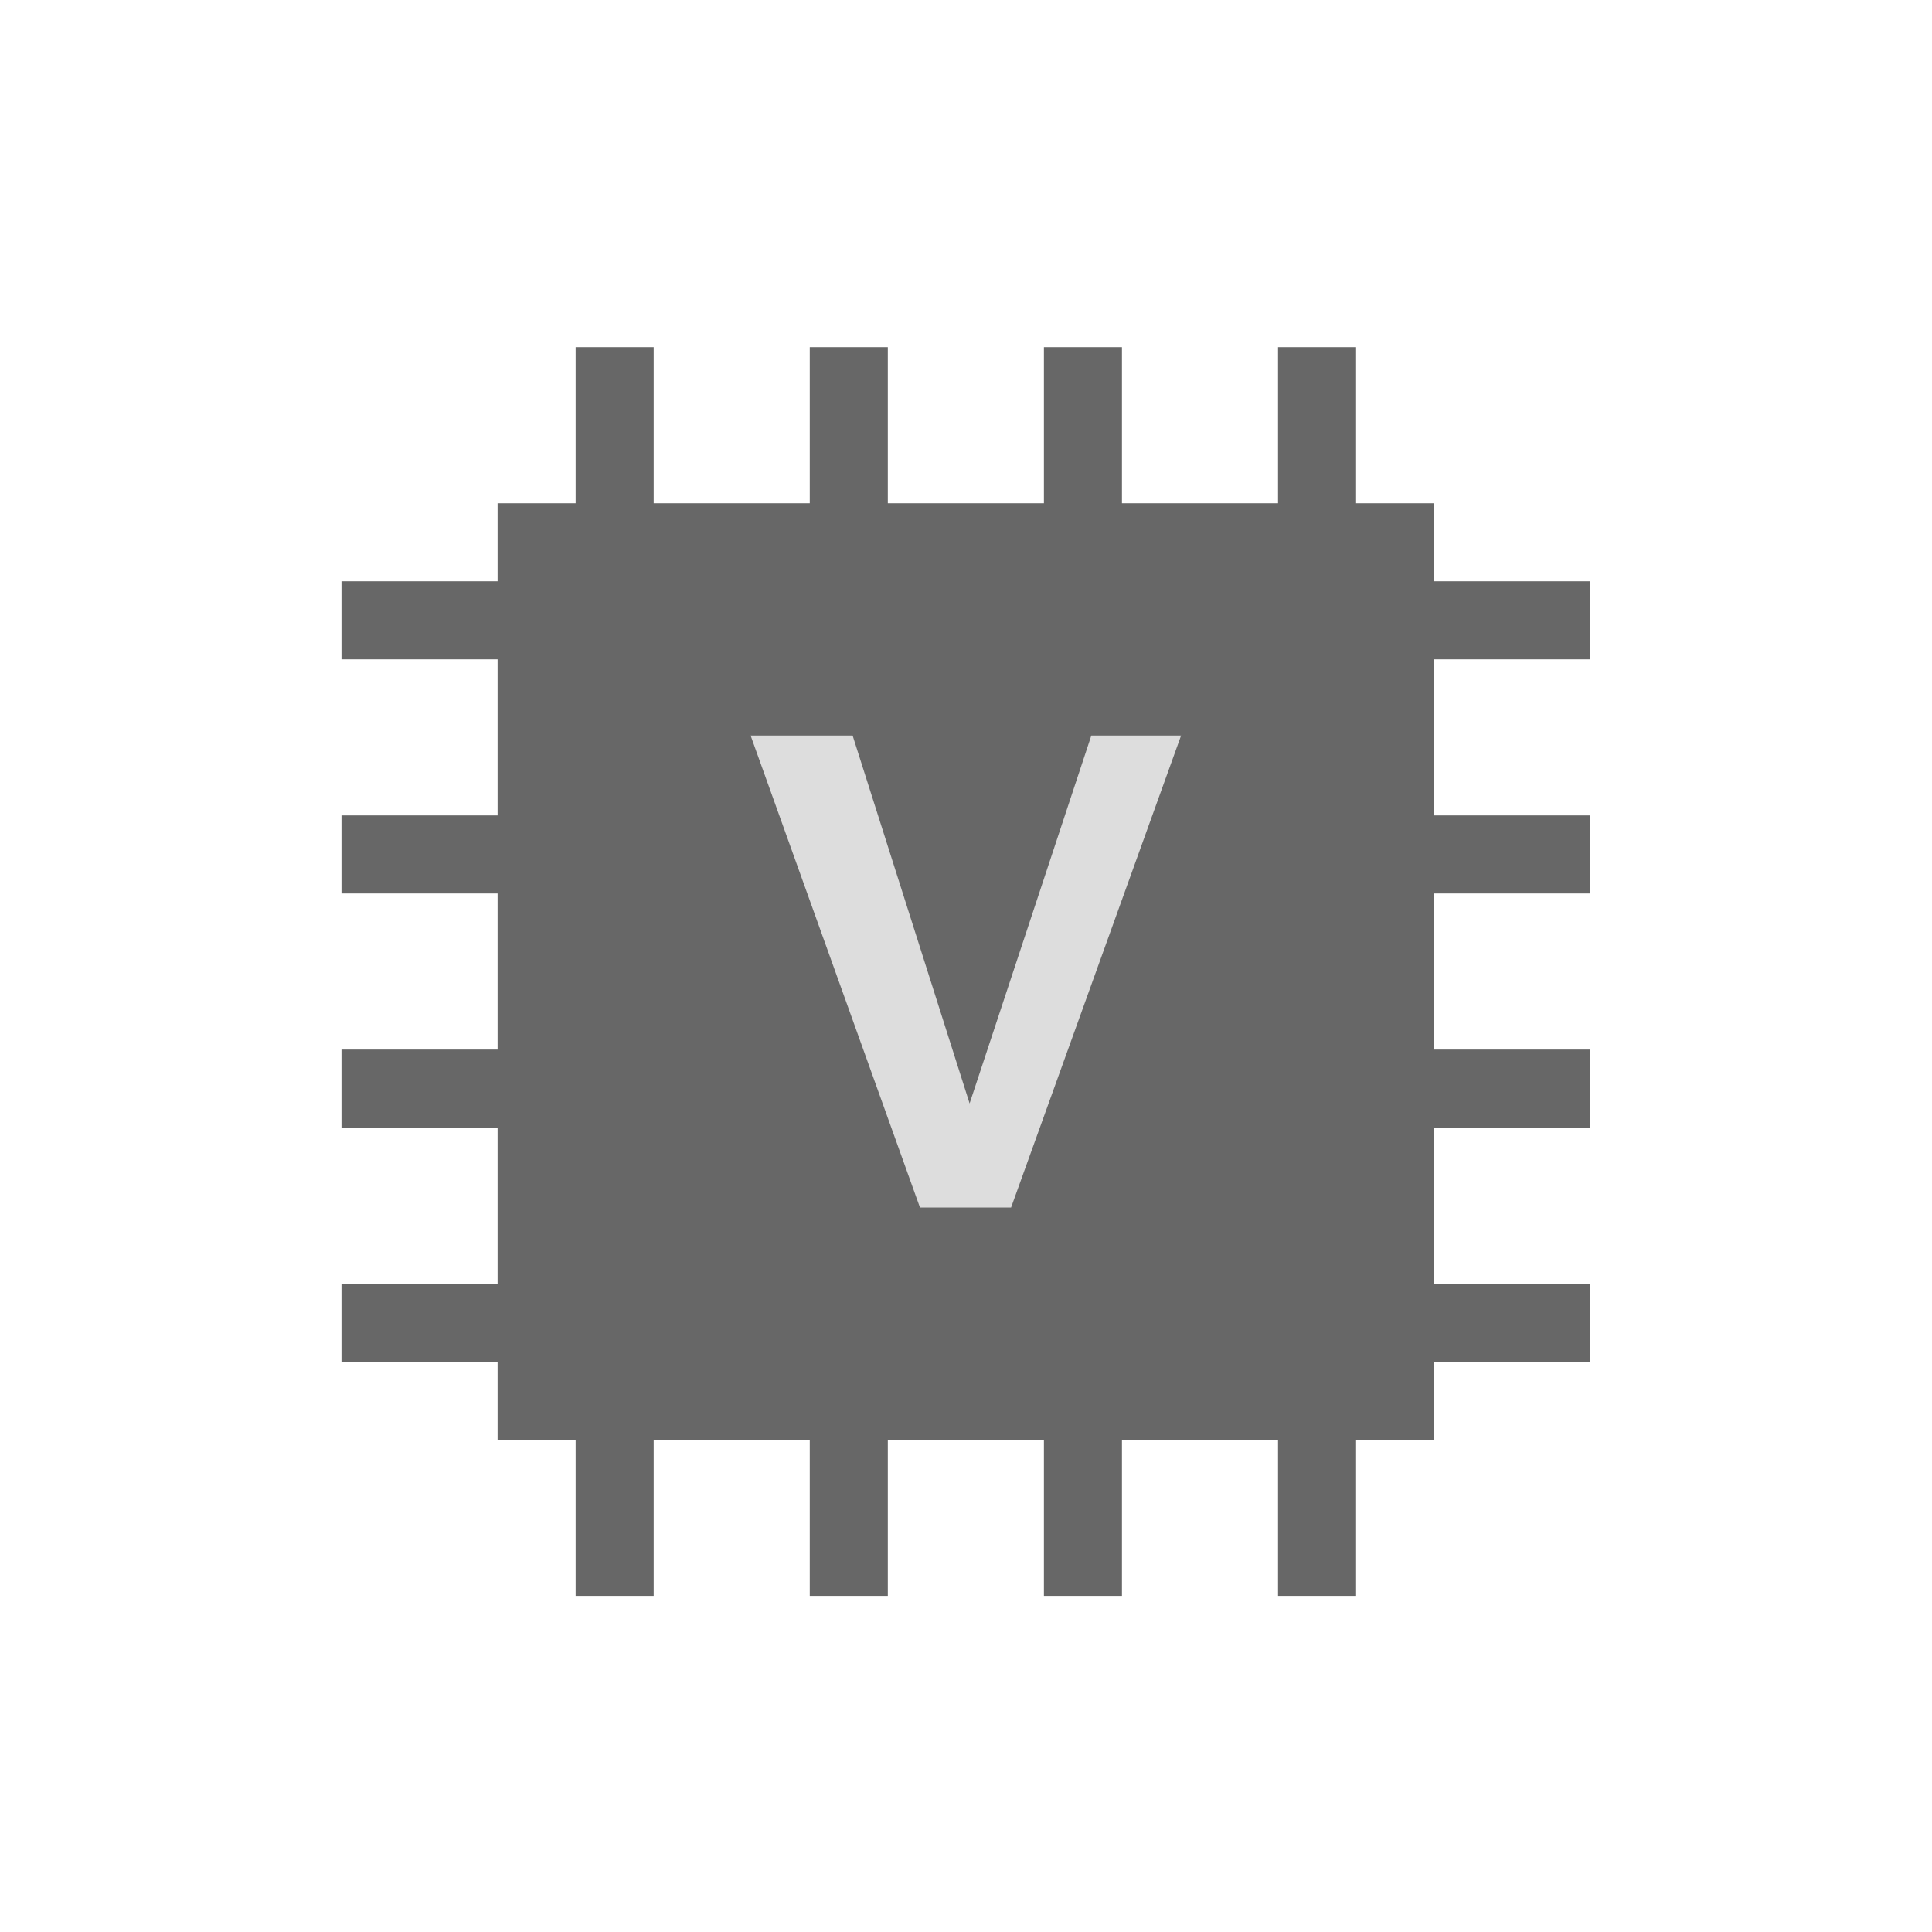
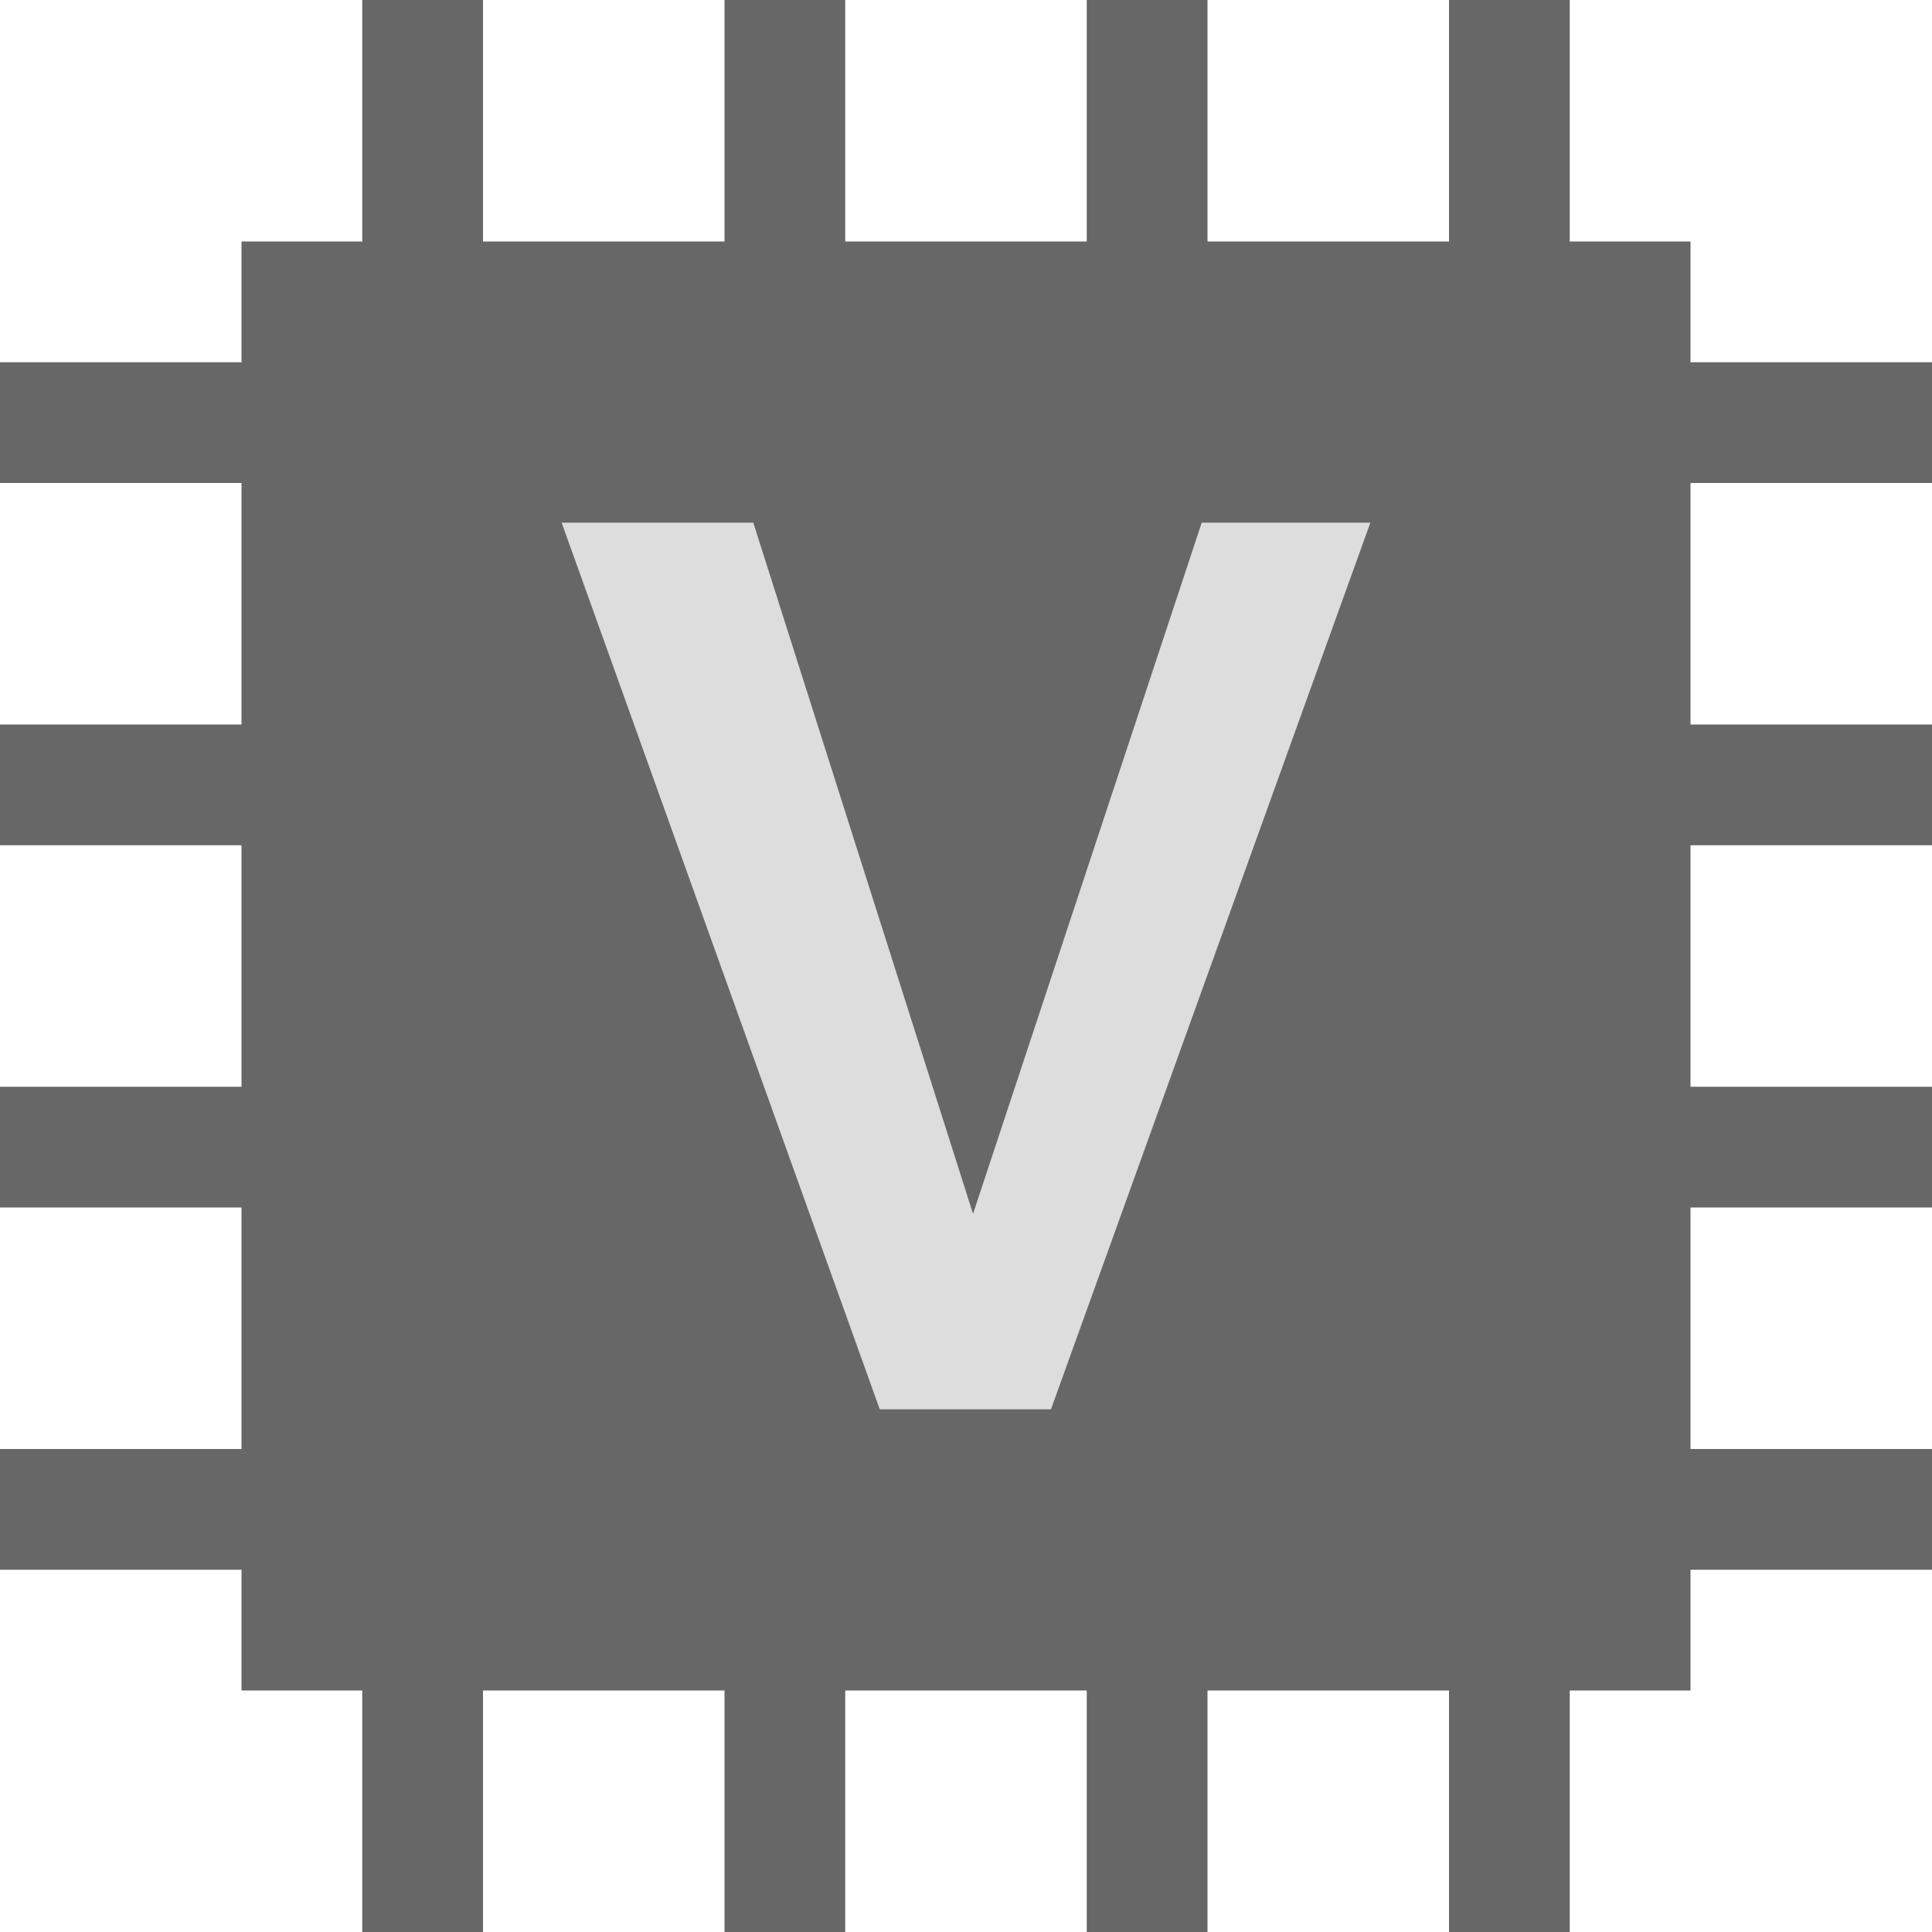
<svg xmlns="http://www.w3.org/2000/svg" style="isolation:isolate" viewBox="0 0 128 128" width="128pt" height="128pt">
  <defs>
-     <clipPath id="_clipPath_dlCwzv9GXBtjbwQs0iOJot8LLQnpLxYQ">
+     <clipPath id="_clipPath_N04JpQ85hPeocO7lTDLLAiHHLdH9a5bJ">
      <rect width="128" height="128" />
    </clipPath>
  </defs>
-   <g clip-path="url(#_clipPath_dlCwzv9GXBtjbwQs0iOJot8LLQnpLxYQ)">
-     <rect width="128" height="128" style="fill:rgb(0,0,0)" fill-opacity="0" />
+   <g clip-path="url(#_clipPath_N04JpQ85hPeocO7lTDLLAiHHLdH9a5bJ)">
    <g>
-       <path d=" M 38.137 23 L 38.137 33.342 L 32.966 33.342 L 32.966 38.512 L 22.624 38.512 L 22.624 43.683 L 32.966 43.683 L 32.966 54.025 L 22.624 54.025 L 22.624 59.196 L 32.966 59.196 L 32.966 69.537 L 22.624 69.537 L 22.624 74.708 L 32.966 74.708 L 32.966 85.05 L 22.624 85.05 L 22.624 90.22 L 32.966 90.22 L 32.966 95.391 L 38.137 95.391 L 38.137 105.733 L 43.308 105.733 L 43.308 95.391 L 53.649 95.391 L 53.649 105.733 L 58.82 105.733 L 58.82 95.391 L 69.162 95.391 L 69.162 105.733 L 74.332 105.733 L 74.332 95.391 L 84.674 95.391 L 84.674 105.733 L 89.845 105.733 L 89.845 95.391 L 95.016 95.391 L 95.016 90.22 L 105.357 90.22 L 105.357 85.05 L 95.016 85.05 L 95.016 74.708 L 105.357 74.708 L 105.357 69.537 L 95.016 69.537 L 95.016 59.196 L 105.357 59.196 L 105.357 54.025 L 95.016 54.025 L 95.016 43.683 L 105.357 43.683 L 105.357 38.512 L 95.016 38.512 L 95.016 33.342 L 89.845 33.342 L 89.845 23 L 84.674 23 L 84.674 33.342 L 74.332 33.342 L 74.332 23 L 69.162 23 L 69.162 33.342 L 58.82 33.342 L 58.82 23 L 53.649 23 L 53.649 33.342 L 43.308 33.342 L 43.308 23 L 38.137 23 Z " fill="#676767" />
-       <rect x="38.146" y="38.512" width="51.708" height="51.708" transform="matrix(1,0,0,1,0,0)" fill="#676767" />
-       <path d=" M 60.95 80 L 66.987 80 L 78.25 48.733 L 72.303 48.733 L 64.239 73.107 L 56.489 48.733 L 49.731 48.733 L 60.95 80 Z " fill="rgb(221,221,221)" />
+       <path d=" M 24 0 L 24 16 L 16 16 L 16 24 L 0 24 L 0 32 L 16 32 L 16 48 L 0 48 L 0 56 L 16 56 L 16 72 L 0 72 L 0 80 L 16 80 L 16 96 L 0 96 L 0 104 L 16 104 L 16 112 L 24 112 L 24 128 L 32 128 L 32 112 L 48 112 L 48 128 L 56 128 L 56 112 L 72 112 L 72 128 L 80 128 L 80 112 L 96 112 L 96 128 L 104 128 L 104 112 L 112 112 L 112 104 L 128 104 L 128 96 L 112 96 L 112 80 L 128 80 L 128 72 L 112 72 L 112 56 L 128 56 L 128 48 L 112 48 L 112 32 L 128 32 L 128 24 L 112 24 L 112 16 L 104 16 L 104 0 L 96 0 L 96 16 L 80 16 L 80 0 L 72 0 L 72 16 L 56 16 L 56 0 L 48 0 L 48 16 L 32 16 L 32 0 L 24 0 Z " fill="rgb(103,103,103)" />
+       <path d=" M 58.287 93.372 L 69.629 93.372 L 90.79 34.628 L 79.617 34.628 L 64.466 80.421 L 49.907 34.628 L 37.21 34.628 L 58.287 93.372 Z " fill="rgb(221,221,221)" />
    </g>
  </g>
</svg>
